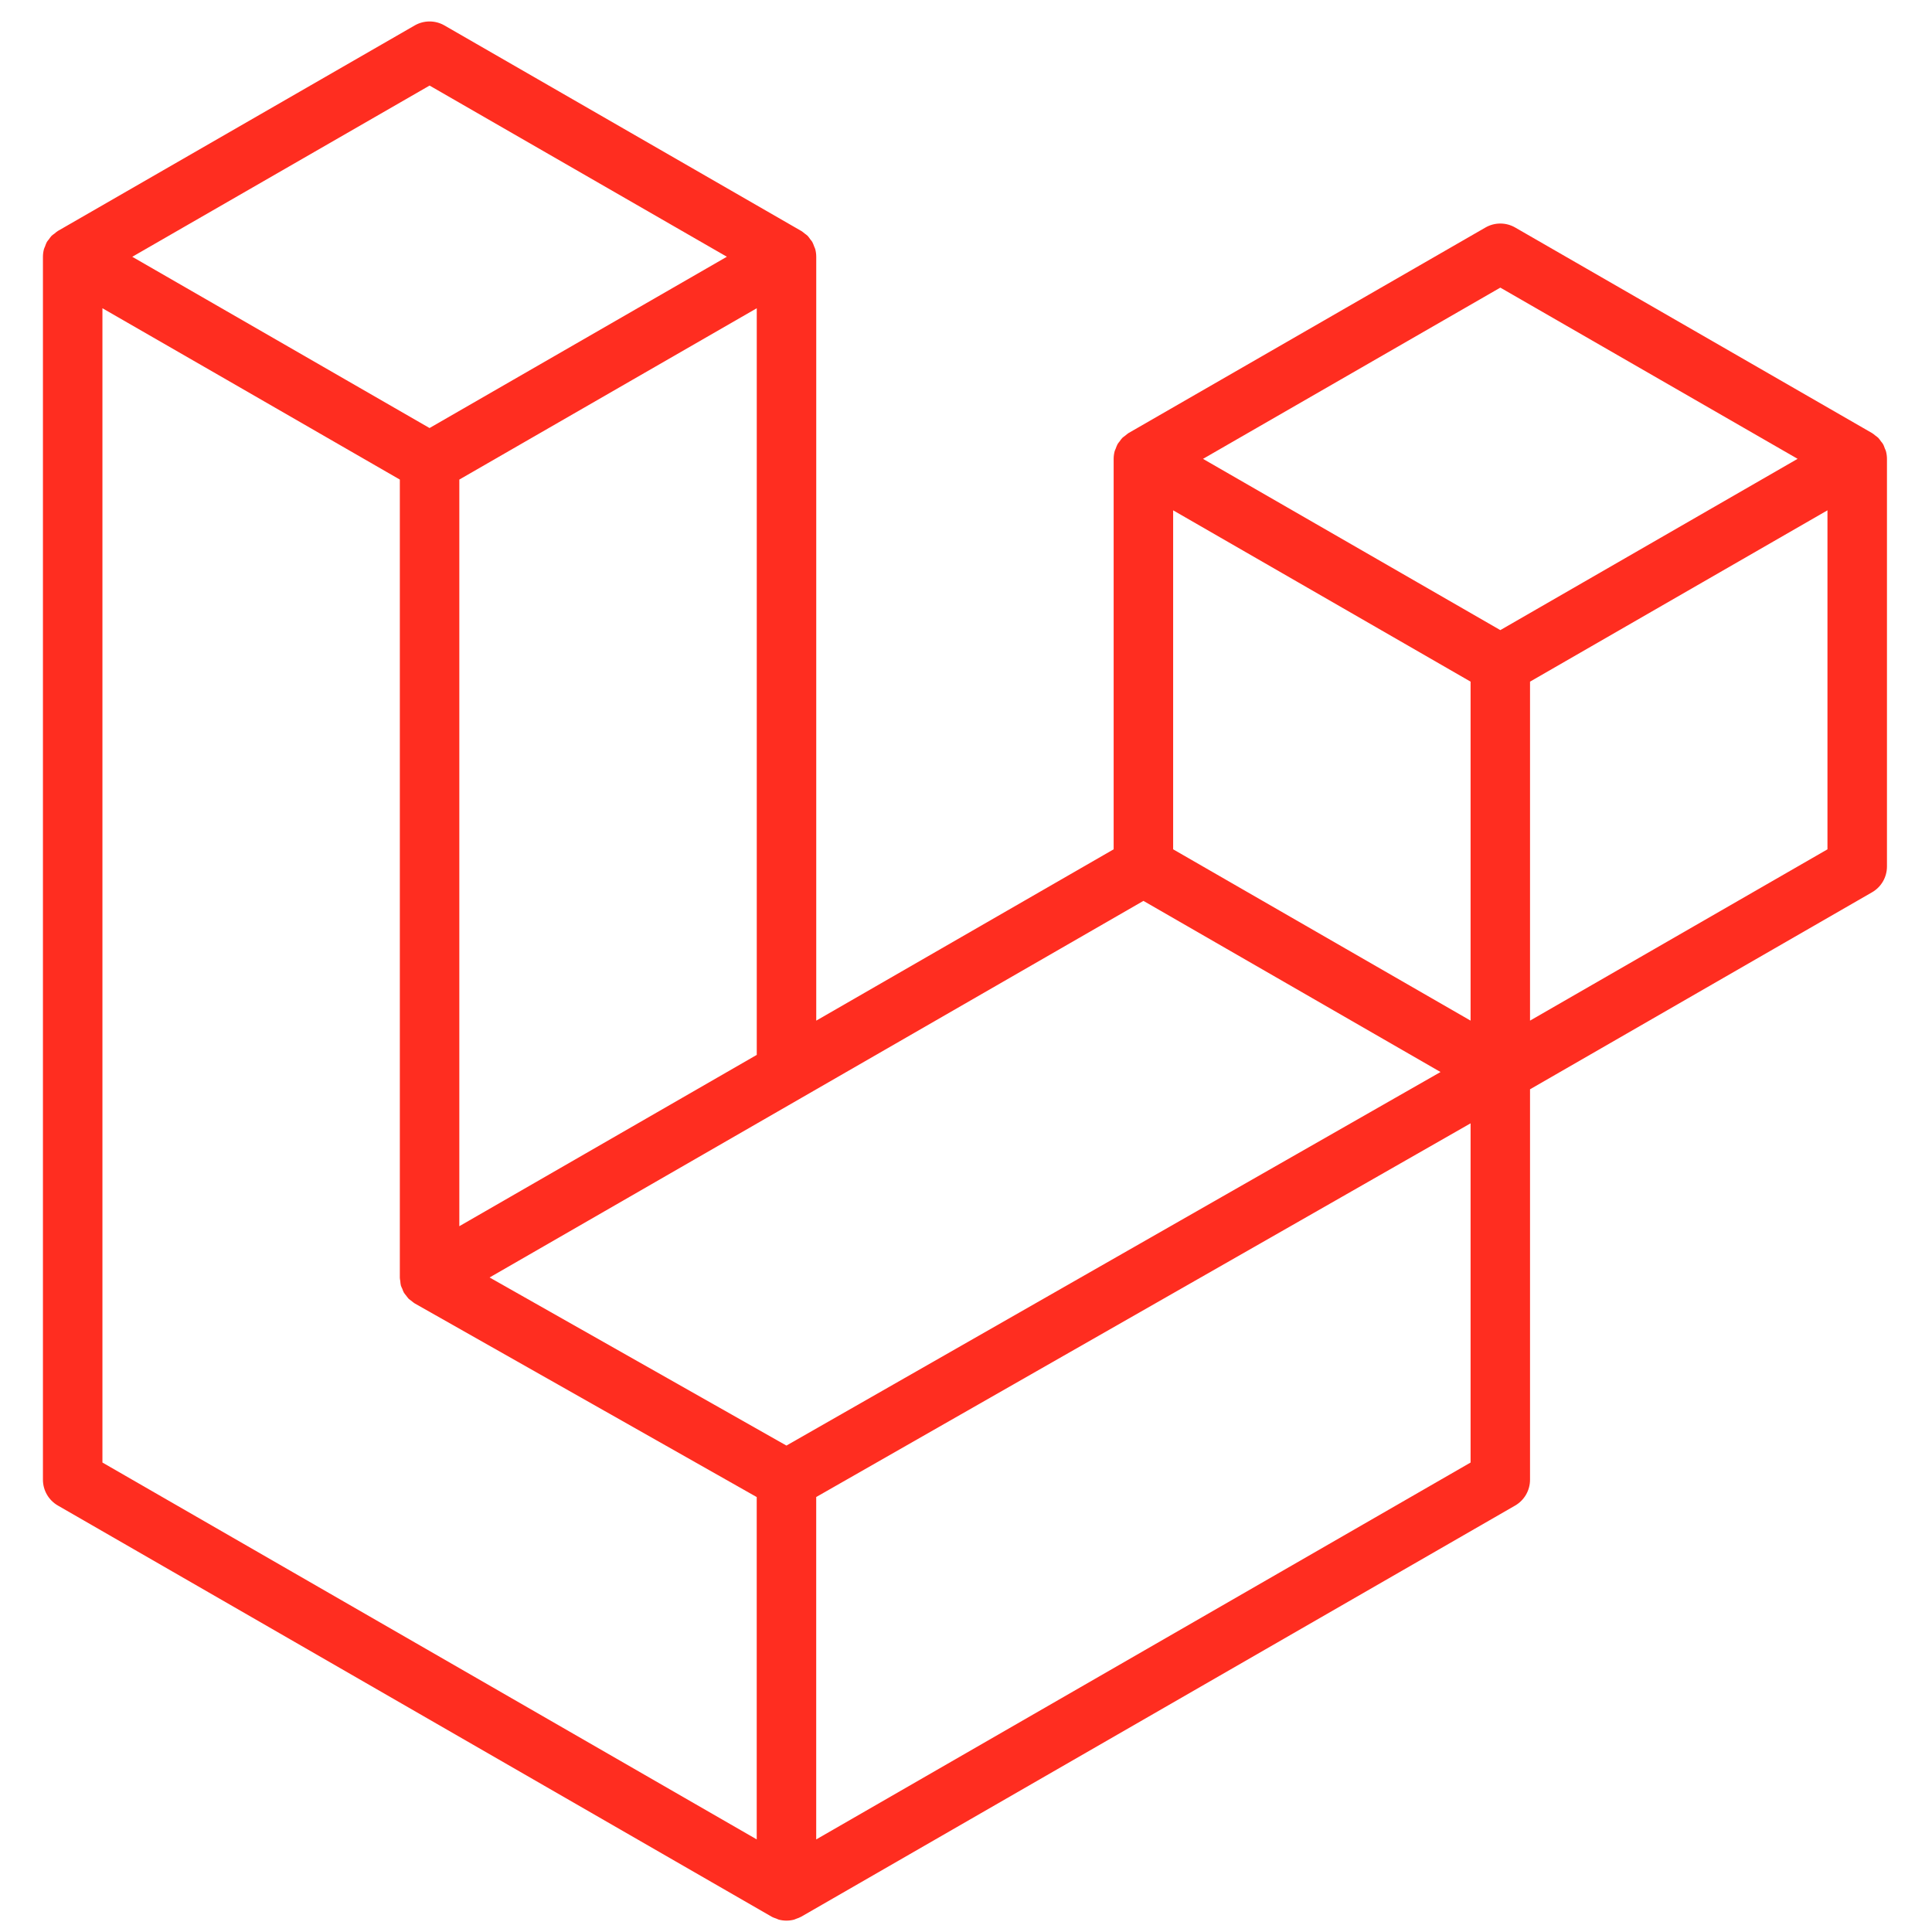
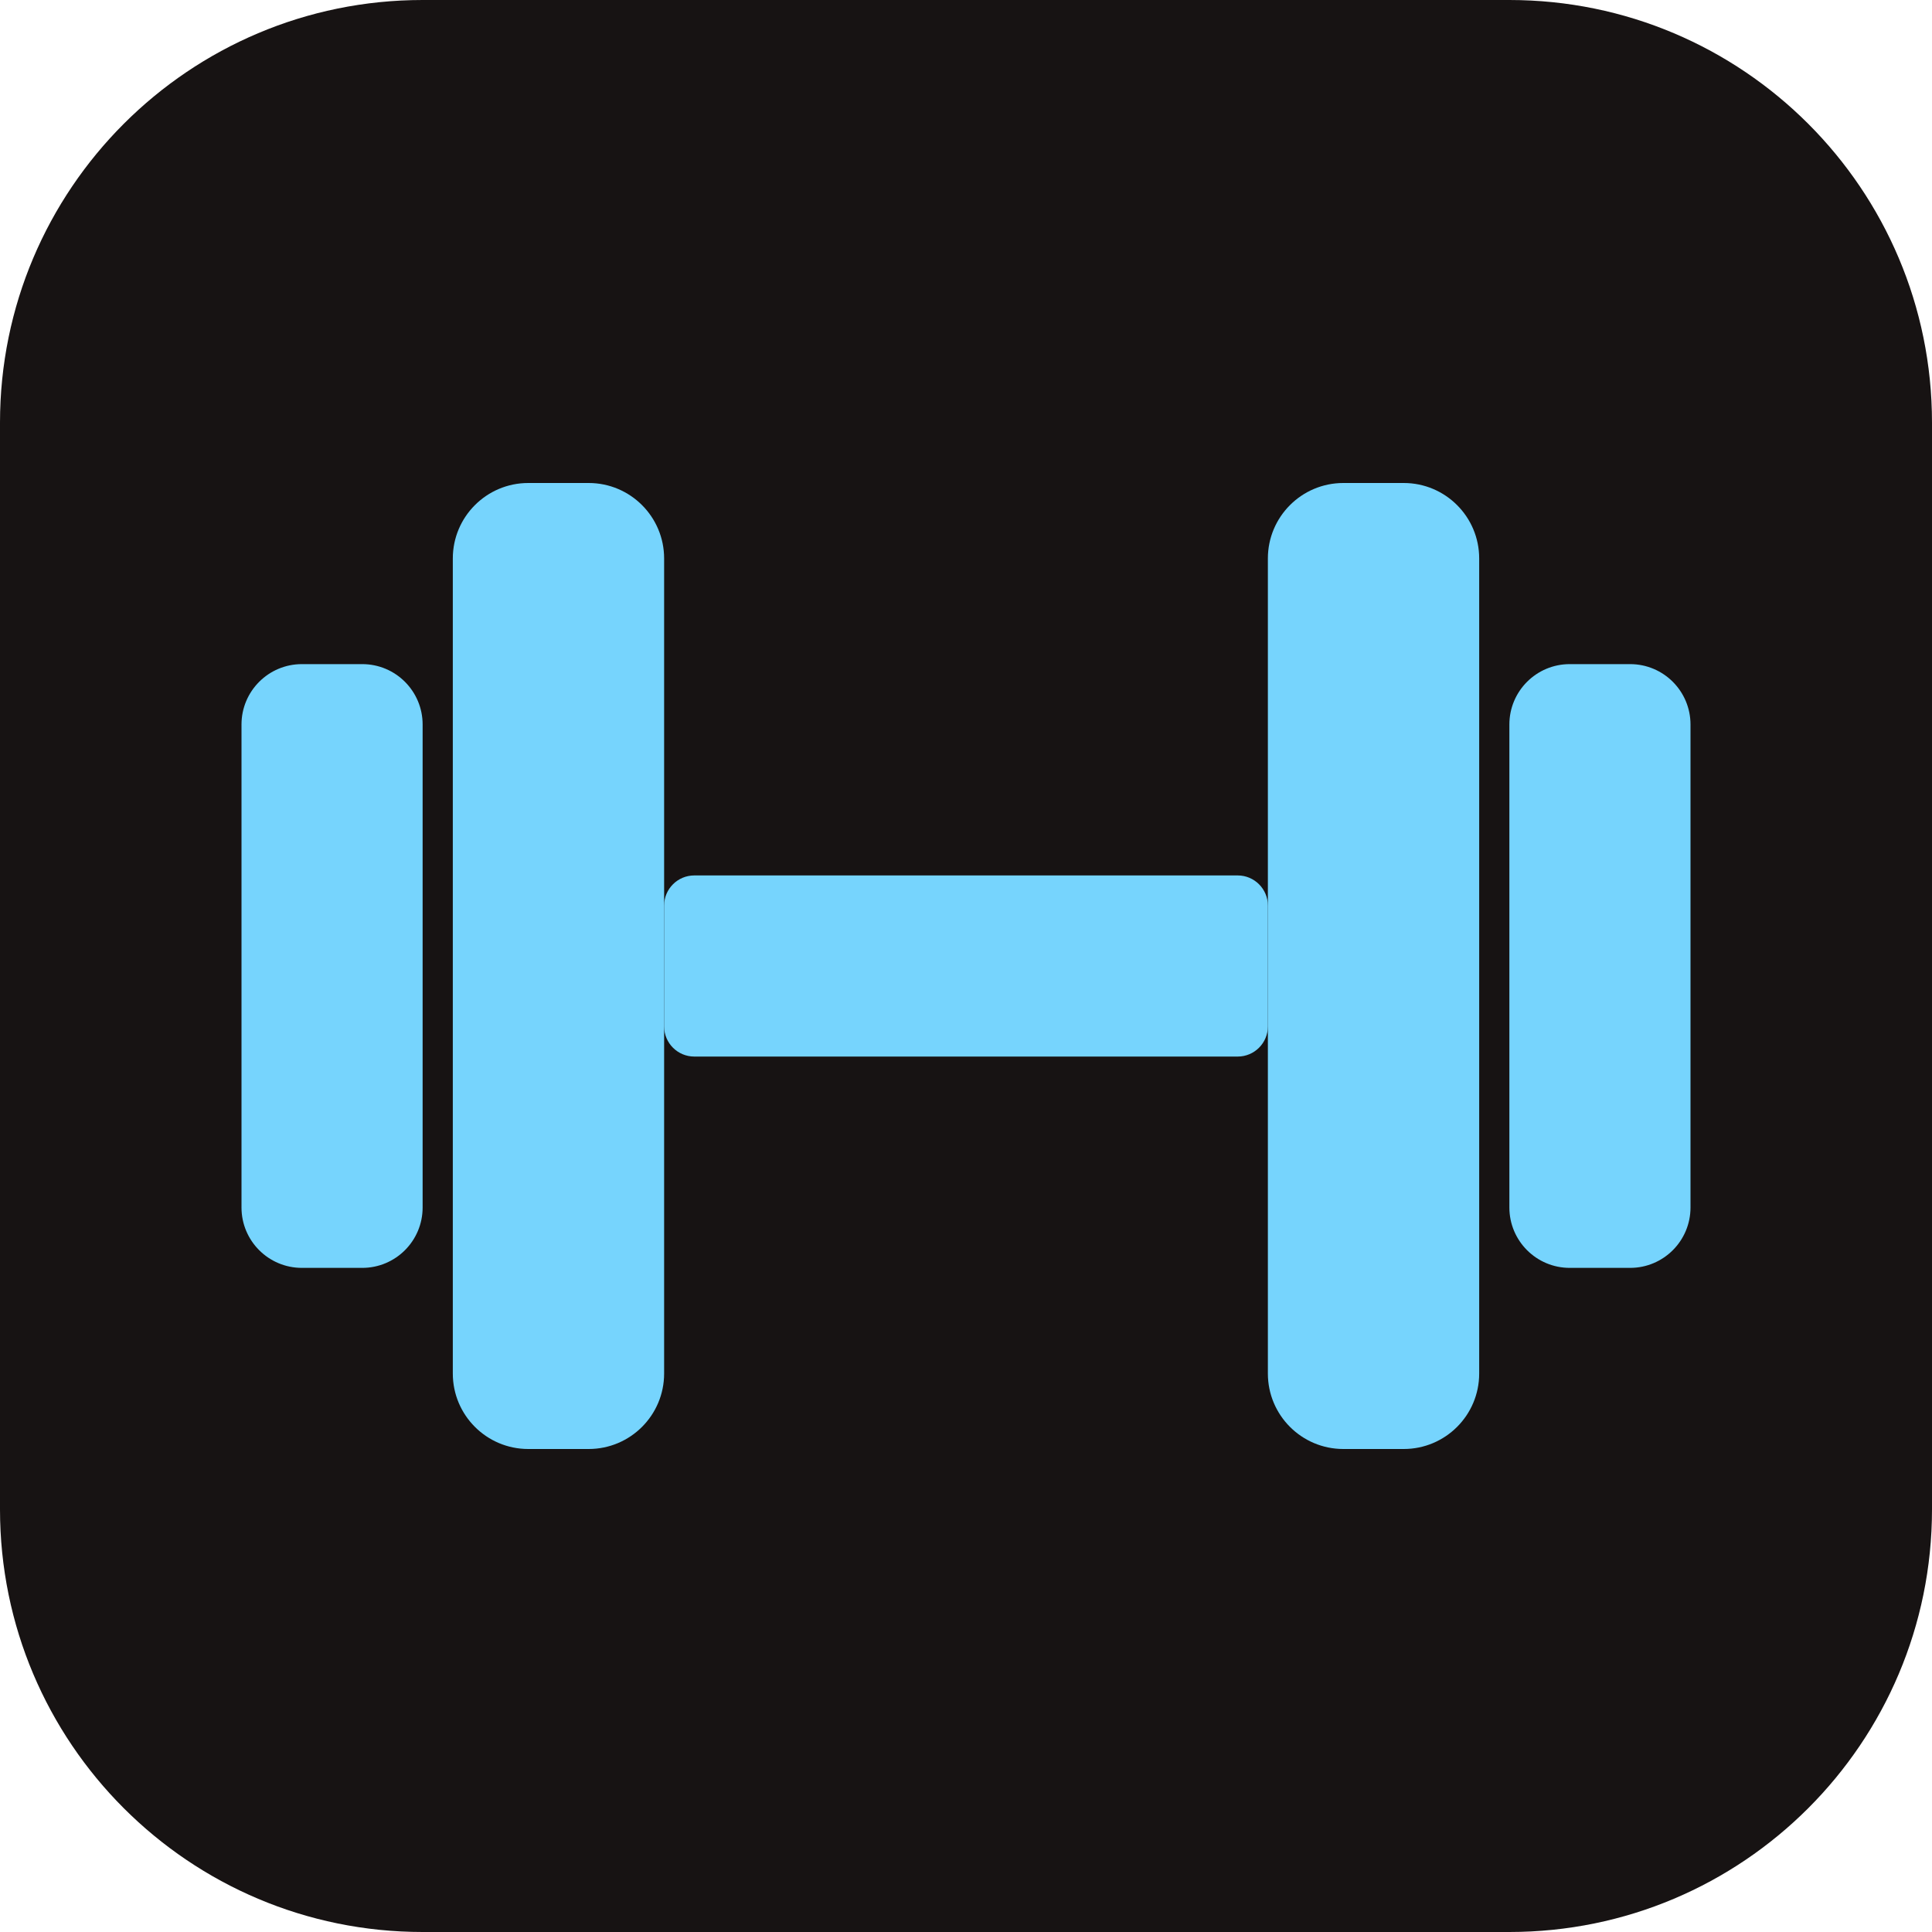
- <svg xmlns="http://www.w3.org/2000/svg" width="166" height="166" viewBox="0 0 166 166" fill="none">
-   <path fill-rule="evenodd" clip-rule="evenodd" d="M162.041 38.759C162.099 38.977 162.129 39.201 162.13 39.426V74.452C162.13 74.902 162.011 75.344 161.786 75.733C161.561 76.122 161.237 76.444 160.847 76.668L131.462 93.594V127.141C131.462 128.054 130.977 128.897 130.186 129.357L68.847 164.683C68.707 164.763 68.554 164.814 68.401 164.868C68.343 164.887 68.289 164.922 68.228 164.938C67.8 165.051 67.349 165.051 66.92 164.938C66.85 164.919 66.786 164.881 66.719 164.855C66.579 164.804 66.432 164.76 66.298 164.683L4.972 129.357C4.583 129.133 4.259 128.81 4.034 128.421C3.808 128.032 3.69 127.591 3.689 127.141L3.689 22.063C3.689 21.834 3.721 21.61 3.779 21.393C3.798 21.32 3.843 21.253 3.868 21.179C3.916 21.045 3.961 20.908 4.031 20.783C4.079 20.7 4.149 20.633 4.206 20.557C4.28 20.454 4.347 20.349 4.433 20.26C4.506 20.186 4.602 20.132 4.685 20.068C4.778 19.992 4.861 19.909 4.966 19.848L35.633 2.185C36.022 1.961 36.462 1.844 36.91 1.844C37.358 1.844 37.798 1.961 38.186 2.185L68.851 19.848H68.857C68.959 19.912 69.045 19.992 69.138 20.065C69.221 20.129 69.313 20.186 69.387 20.257C69.476 20.349 69.54 20.454 69.616 20.557C69.671 20.633 69.744 20.7 69.789 20.783C69.862 20.911 69.904 21.045 69.955 21.179C69.98 21.253 70.025 21.32 70.044 21.396C70.103 21.614 70.133 21.838 70.133 22.063V87.694L95.686 72.974V39.423C95.686 39.2 95.718 38.973 95.775 38.759C95.798 38.683 95.839 38.615 95.865 38.542C95.916 38.408 95.96 38.271 96.031 38.146C96.079 38.063 96.149 37.996 96.203 37.92C96.279 37.818 96.343 37.712 96.433 37.623C96.506 37.549 96.599 37.495 96.681 37.431C96.777 37.355 96.86 37.272 96.962 37.211L127.633 19.548C128.021 19.324 128.461 19.206 128.91 19.206C129.358 19.206 129.798 19.324 130.186 19.548L160.85 37.211C160.959 37.275 161.042 37.355 161.137 37.428C161.217 37.492 161.31 37.549 161.383 37.62C161.473 37.712 161.536 37.818 161.613 37.92C161.67 37.996 161.741 38.063 161.785 38.146C161.859 38.271 161.9 38.408 161.951 38.542C161.98 38.615 162.021 38.683 162.041 38.759ZM157.018 72.974V43.848L146.287 50.028L131.462 58.568V87.694L157.021 72.974H157.018ZM126.354 125.663V96.518L111.771 104.85L70.13 128.626V158.046L126.354 125.663ZM8.801 26.485V125.663L65.018 158.043V128.629L35.649 112L35.64 111.994L35.627 111.988C35.528 111.93 35.445 111.847 35.353 111.777C35.273 111.713 35.18 111.662 35.11 111.592L35.104 111.582C35.021 111.502 34.963 111.403 34.893 111.314C34.829 111.228 34.753 111.154 34.702 111.065L34.699 111.055C34.641 110.96 34.606 110.845 34.565 110.736C34.523 110.64 34.469 110.551 34.443 110.449C34.411 110.328 34.405 110.197 34.392 110.072C34.379 109.976 34.354 109.881 34.354 109.785V109.778V41.205L19.532 32.662L8.801 26.485ZM36.913 7.35L11.364 22.063L36.907 36.777L62.453 22.06L36.907 7.35H36.913ZM50.2 99.174L65.022 90.637V26.485L54.291 32.665L39.466 41.205V105.357L50.2 99.174ZM128.91 24.713L103.363 39.426L128.91 54.14L154.453 39.423L128.91 24.713ZM126.354 58.568L111.529 50.028L100.798 43.848V72.974L115.619 81.511L126.354 87.694V58.568ZM67.571 124.205L105.042 102.803L123.772 92.109L98.245 77.405L68.854 94.334L42.066 109.762L67.571 124.205Z" fill="#FF2D20" />
+ <svg xmlns="http://www.w3.org/2000/svg" viewBox="0 0 64 64">
+   <rect width="64" height="64" rx="14" fill="#171313" />
+   <g fill="#76d4fd">
+     <rect x="8" y="22" width="6" height="20" rx="2" />
+     <rect x="15" y="16" width="7" height="32" rx="2.5" />
+     <rect x="22" y="29" width="20" height="6" rx="1" />
+     <rect x="42" y="16" width="7" height="32" rx="2.5" />
+     <rect x="50" y="22" width="6" height="20" rx="2" />
+   </g>
</svg>
